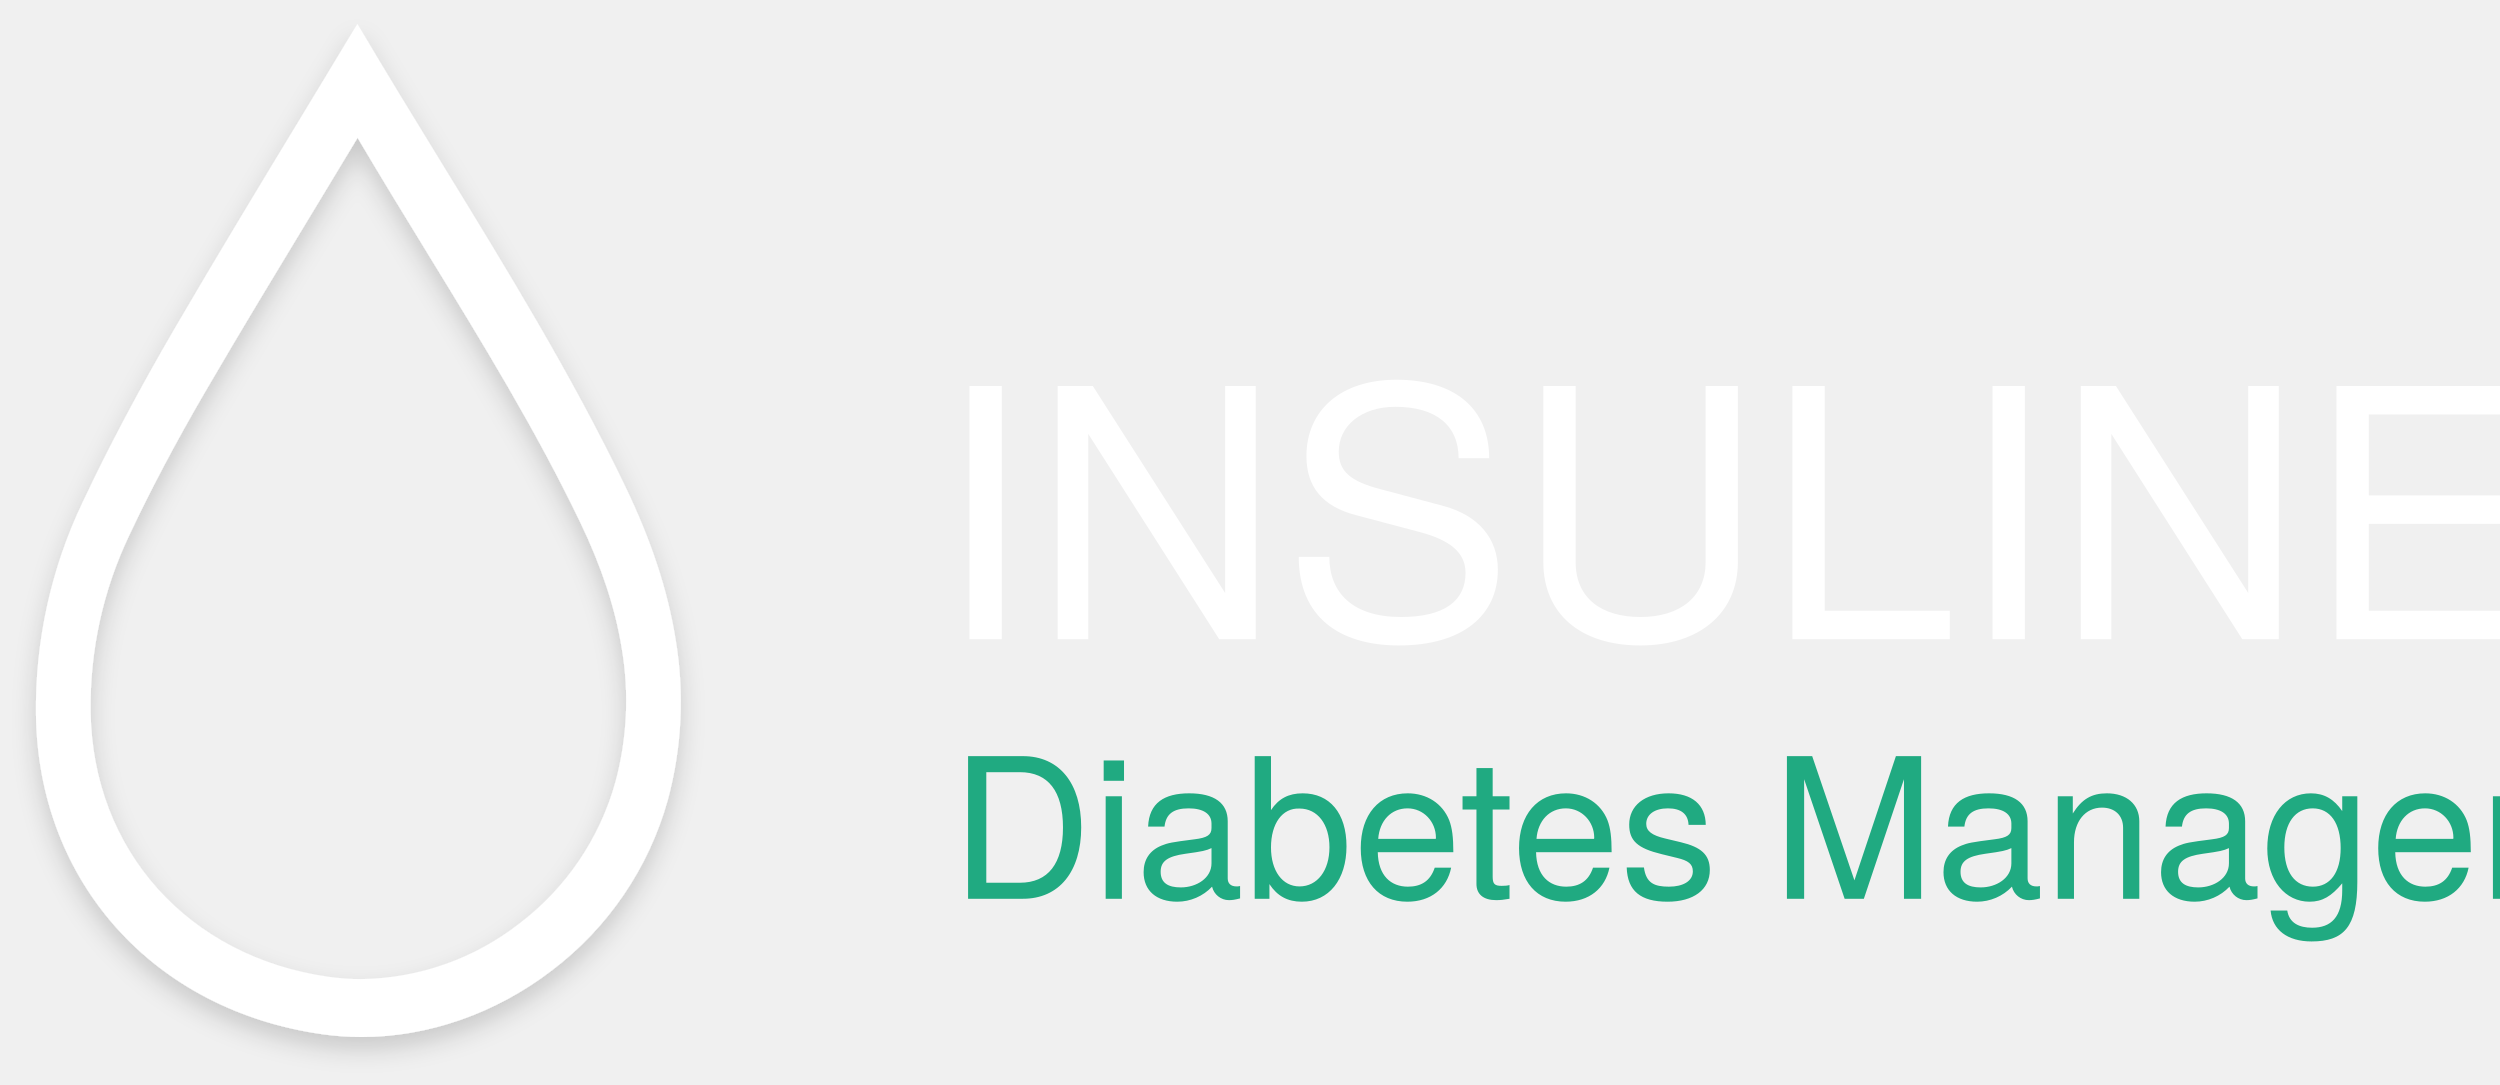
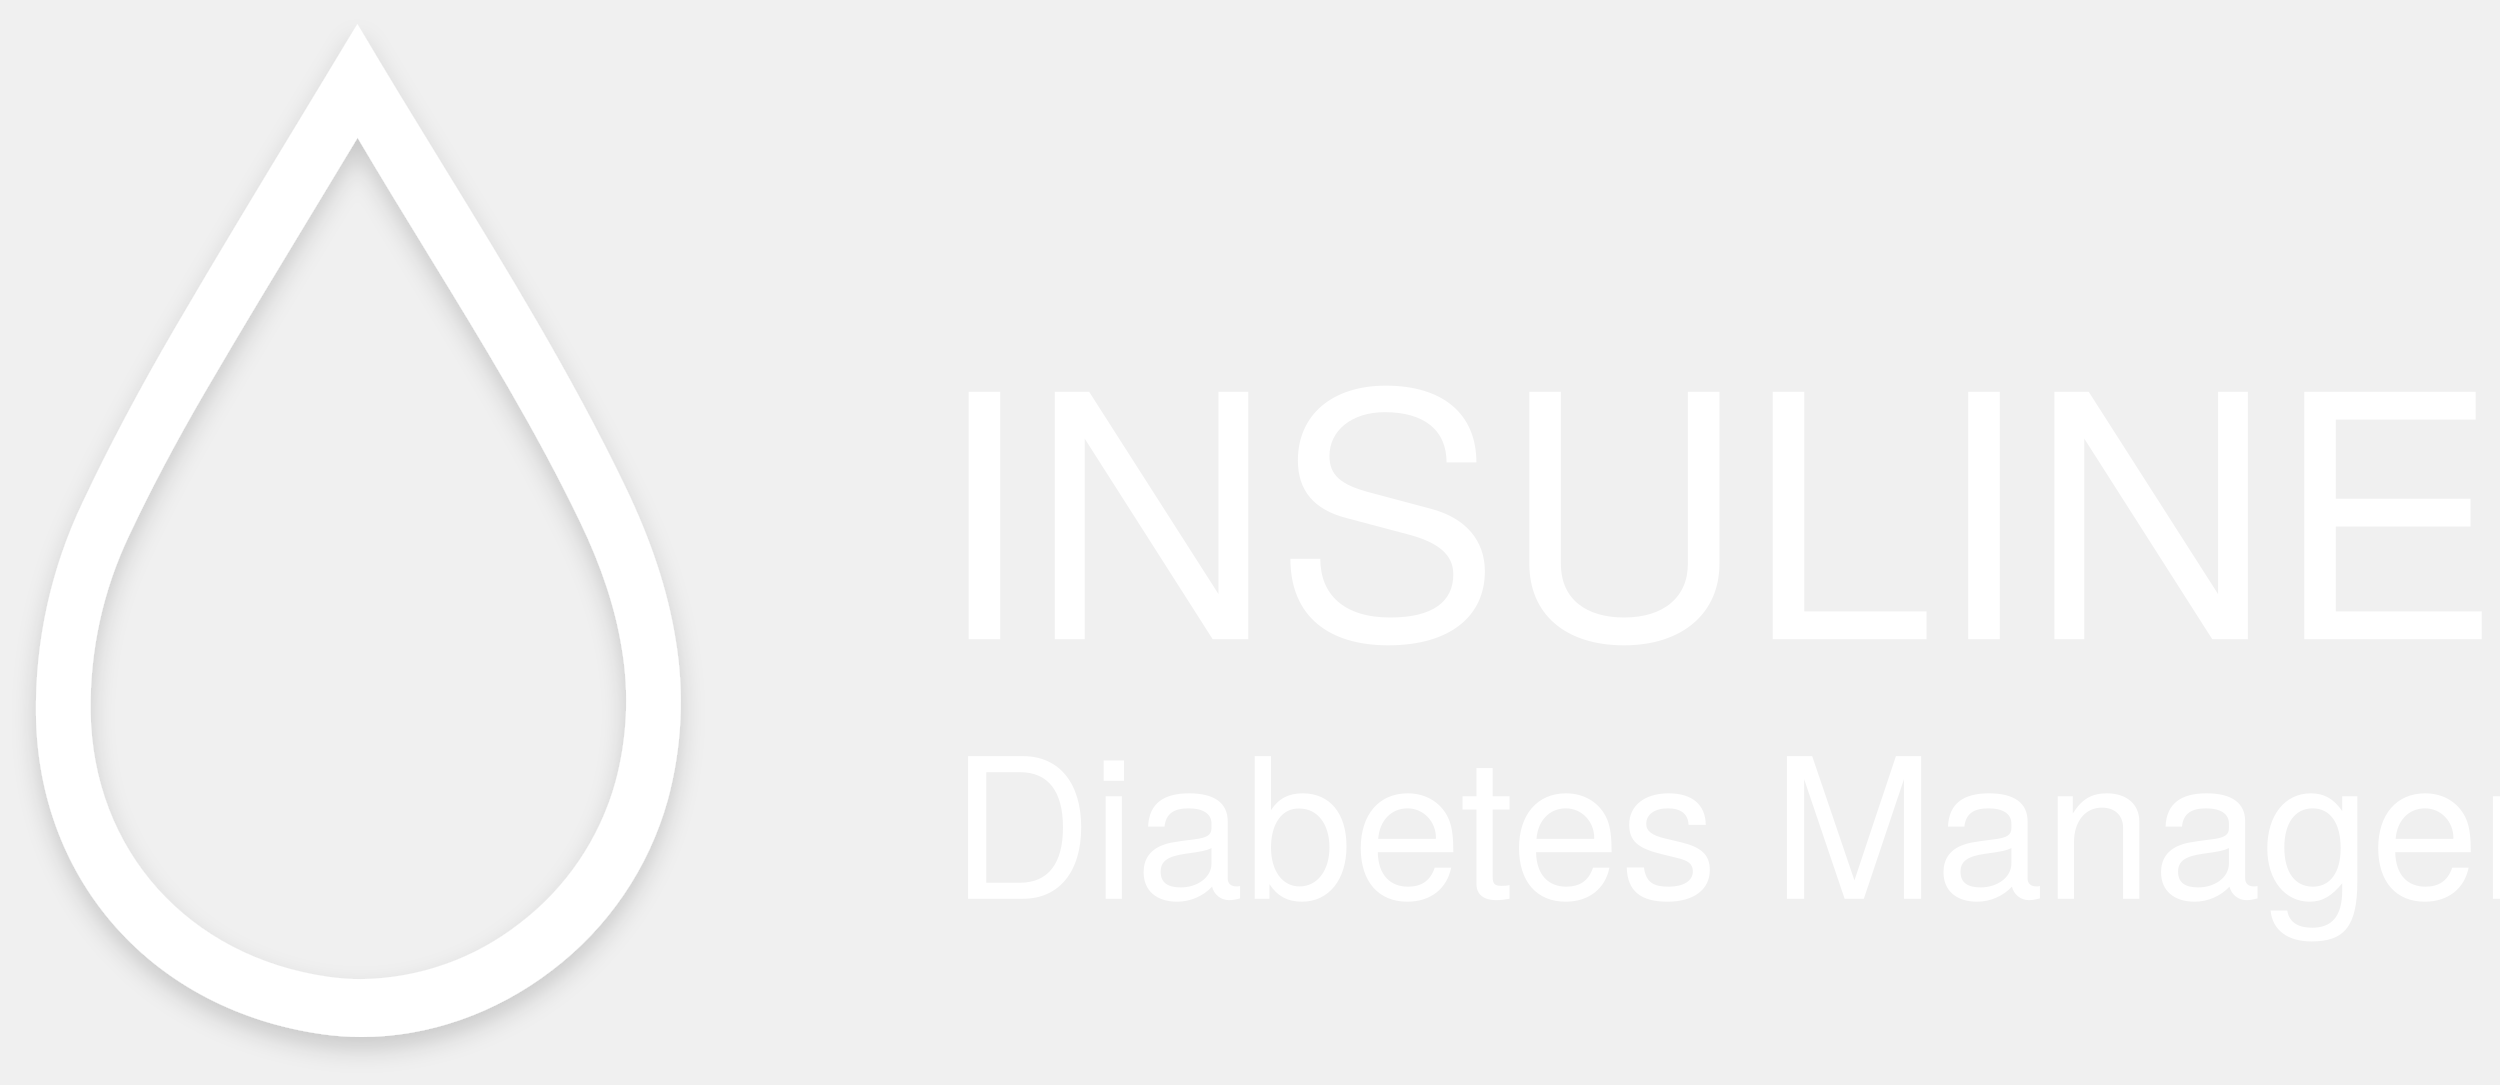
<svg xmlns="http://www.w3.org/2000/svg" width="626.077" height="271.703" viewBox="0 0 626.077 271.703">
  <defs>
    <filter id="Subtraction_3" x="0" y="0" width="179.494" height="271.703" filterUnits="userSpaceOnUse">
      <feOffset dy="3" input="SourceAlpha" />
      <feGaussianBlur stdDeviation="3" result="blur" />
      <feFlood flood-opacity="0.161" />
      <feComposite operator="in" in2="blur" />
      <feComposite in="SourceGraphic" />
    </filter>
  </defs>
  <g id="Group_9" data-name="Group 9" transform="translate(-1201.923 -368.92)">
    <g transform="matrix(1, 0, 0, 1, 1201.92, 368.92)" filter="url(#Subtraction_3)">
      <path id="Subtraction_3-2" data-name="Subtraction 3" d="M-1908.445,253.7a70.227,70.227,0,0,1-9.865-.7c-42.26-6.026-71.065-38.143-71.678-79.918a119.812,119.812,0,0,1,11.694-53.32c6.595-13.968,14.1-28.13,22.93-43.3,10.607-18.2,21.5-36.172,32.03-53.556l.008-.014q1.6-2.64,3.22-5.316l.046-.076c3.466-5.719,7.047-11.629,10.566-17.508,6.988,11.855,14.161,23.552,21.1,34.863l.021.034c16.753,27.323,32.577,53.131,45.973,80.953,6.519,13.543,10.637,26.047,12.591,38.227a94.07,94.07,0,0,1-1.928,40.185,80.8,80.8,0,0,1-29.009,42.729C-1874.79,247.768-1891.729,253.7-1908.445,253.7Zm-.137-14.5a65.688,65.688,0,0,0,39.615-13.879,67.115,67.115,0,0,0,24.093-35.487,78.129,78.129,0,0,0,1.6-33.376c-1.622-10.117-5.043-20.5-10.457-31.749-11.122-23.1-24.261-44.53-38.171-67.218l-.028-.045,0-.007c-5.744-9.367-11.684-19.052-17.516-28.946-2.966,4.952-5.967,9.9-8.869,14.692l-.3.493q-1.168,1.927-2.322,3.833c-8.75,14.442-17.8,29.376-26.608,44.492-7.337,12.593-13.567,24.355-19.045,35.958a99.5,99.5,0,0,0-9.712,44.285c.51,34.7,24.433,61.369,59.531,66.375a58.34,58.34,0,0,0,8.193.58h0Z" transform="translate(1999 6)" fill="#fff" />
    </g>
    <g id="Group_6" data-name="Group 6" transform="translate(794 203)">
-       <text id="INSULINE" transform="translate(642 326)" fill="#fff" font-size="87" font-family="HelveticaNeue, Helvetica Neue">
+       <text id="INSULINE" transform="translate(642 326)" fill="#fff" font-size="85" font-family="HelveticaNeue, Helvetica Neue">
        <tspan x="0" y="0">INSULINE</tspan>
      </text>
-       <text id="Diabetes_Manager" data-name="Diabetes Manager" transform="translate(646 391)" fill="#20aa81" font-size="49" font-family="HelveticaNeue-Light, Helvetica Neue" font-weight="300">
+       <text id="Diabetes_Manager" data-name="Diabetes Manager" transform="translate(646 391)" fill="#fff" font-size="49" font-family="HelveticaNeue, Helvetica Neue" font-weight="300">
        <tspan x="0" y="0">Diabetes Manager</tspan>
      </text>
    </g>
  </g>
</svg>
